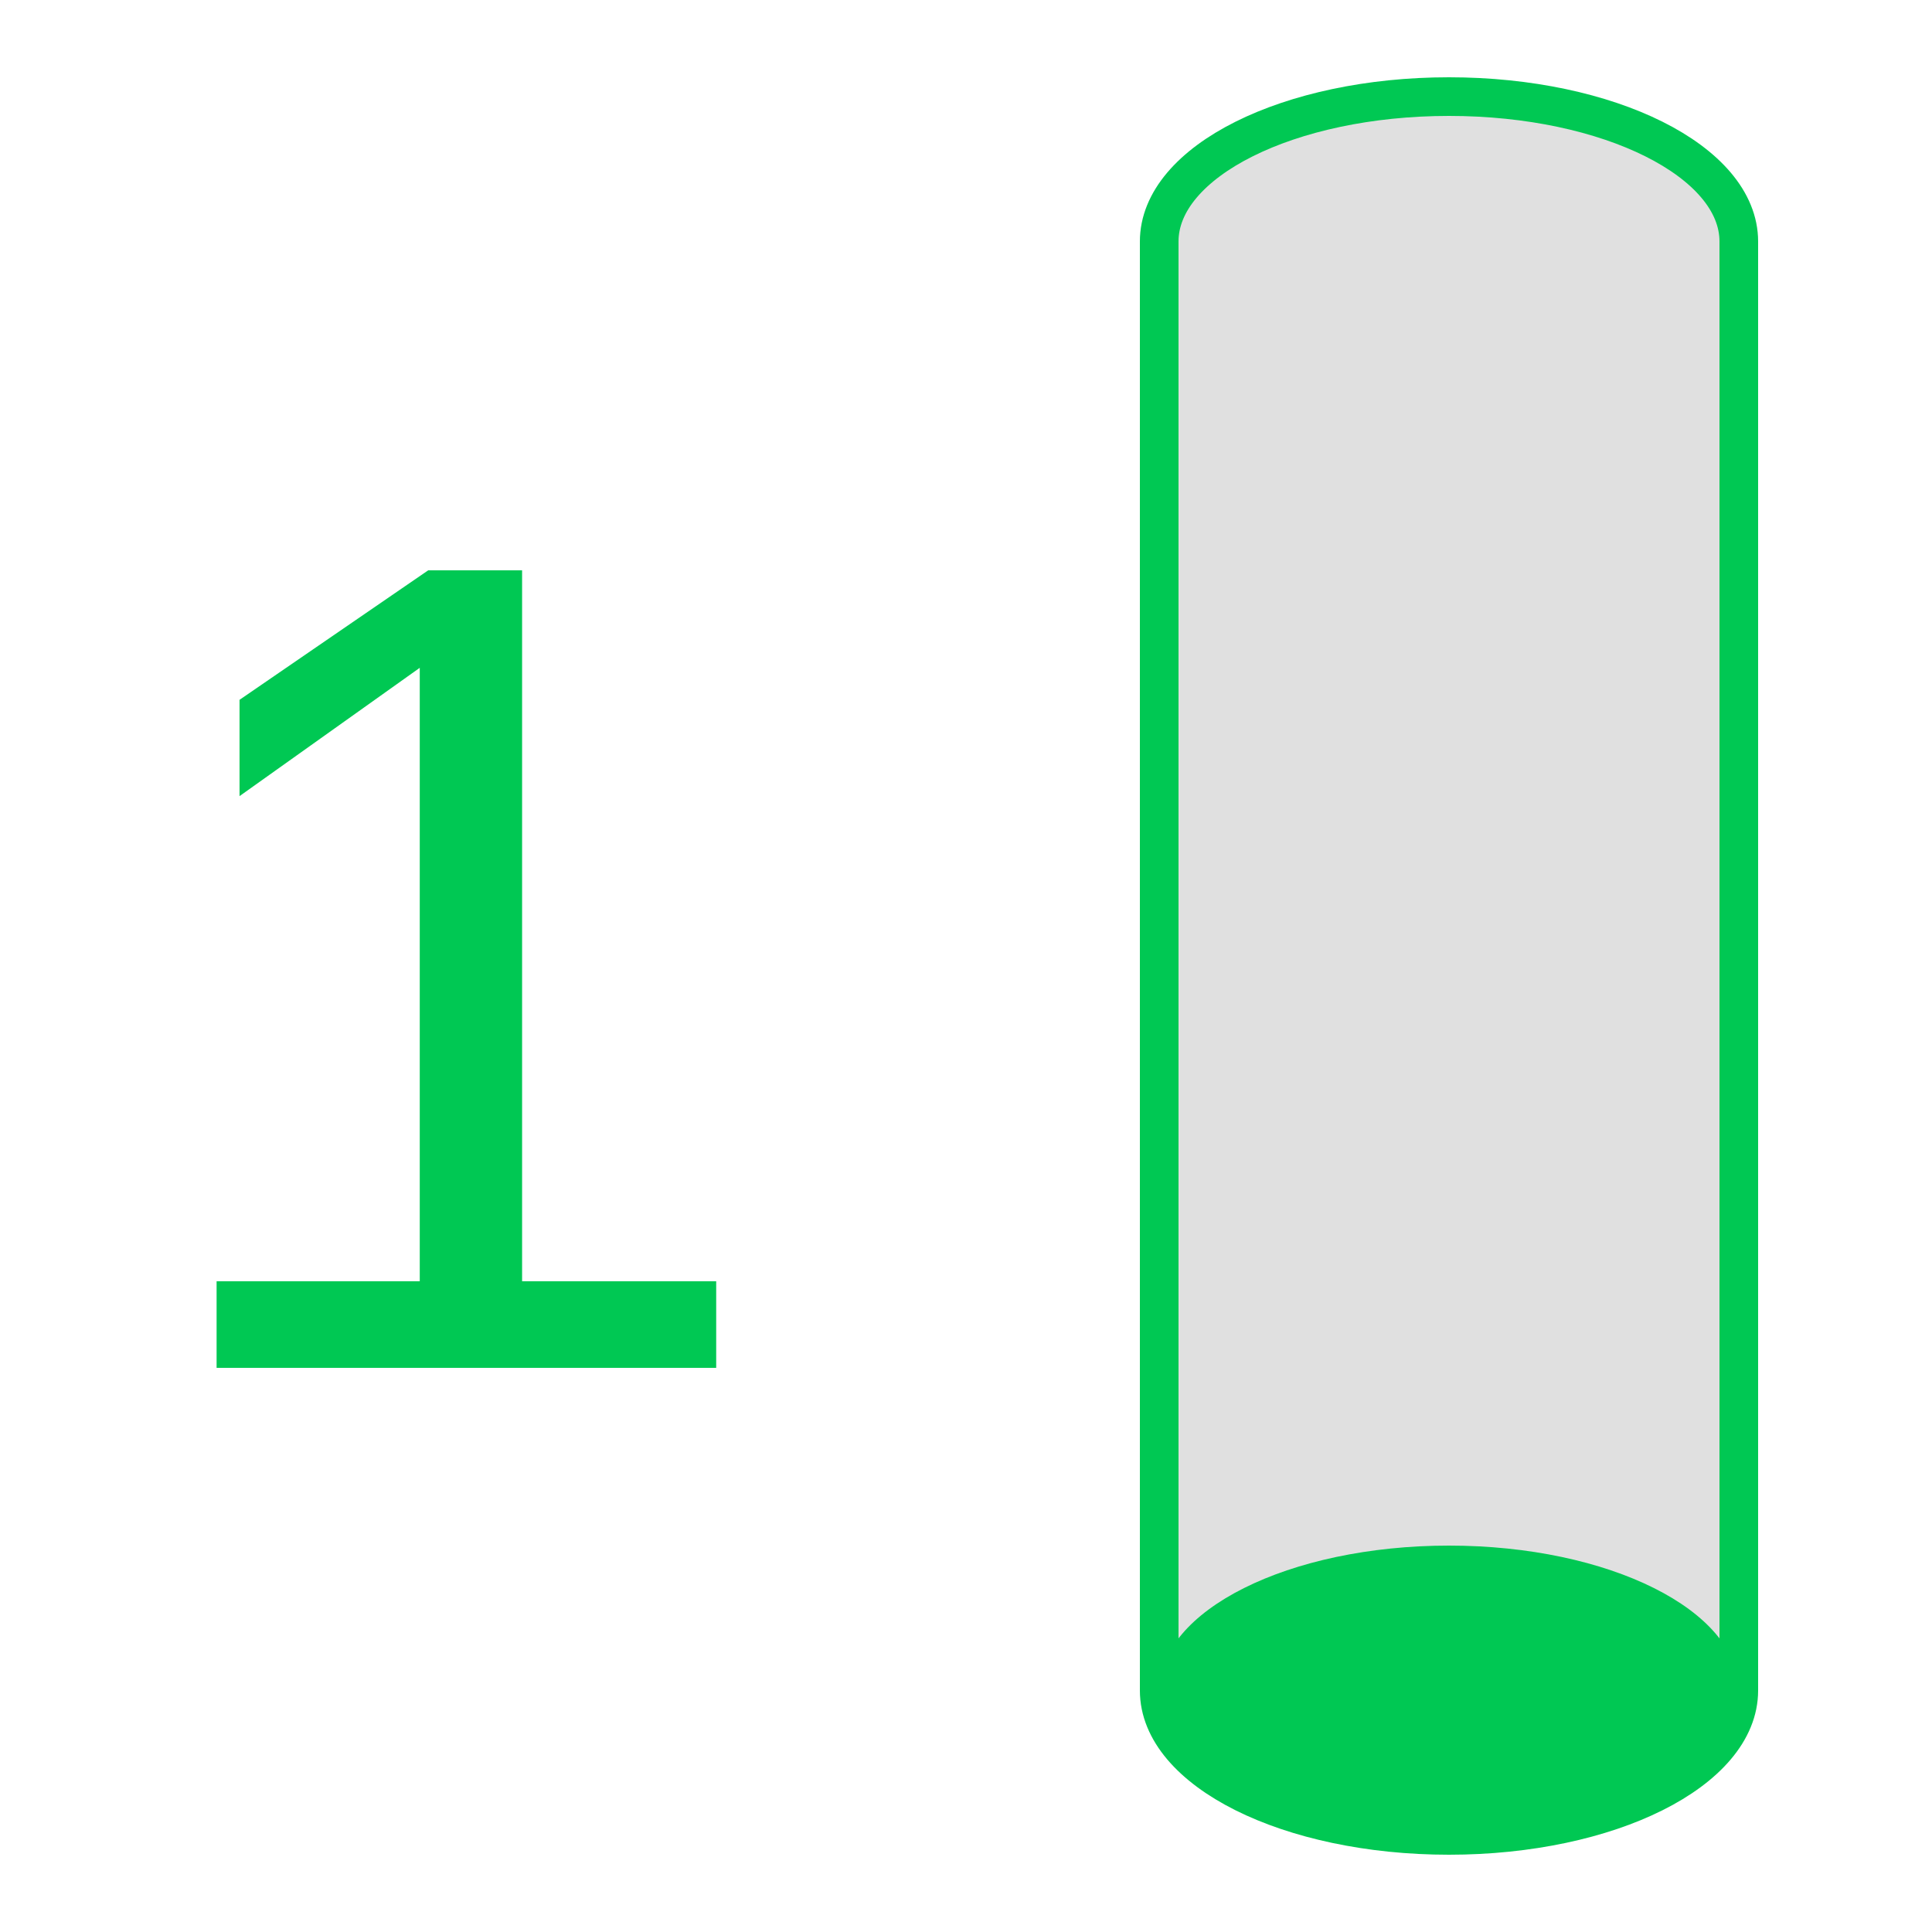
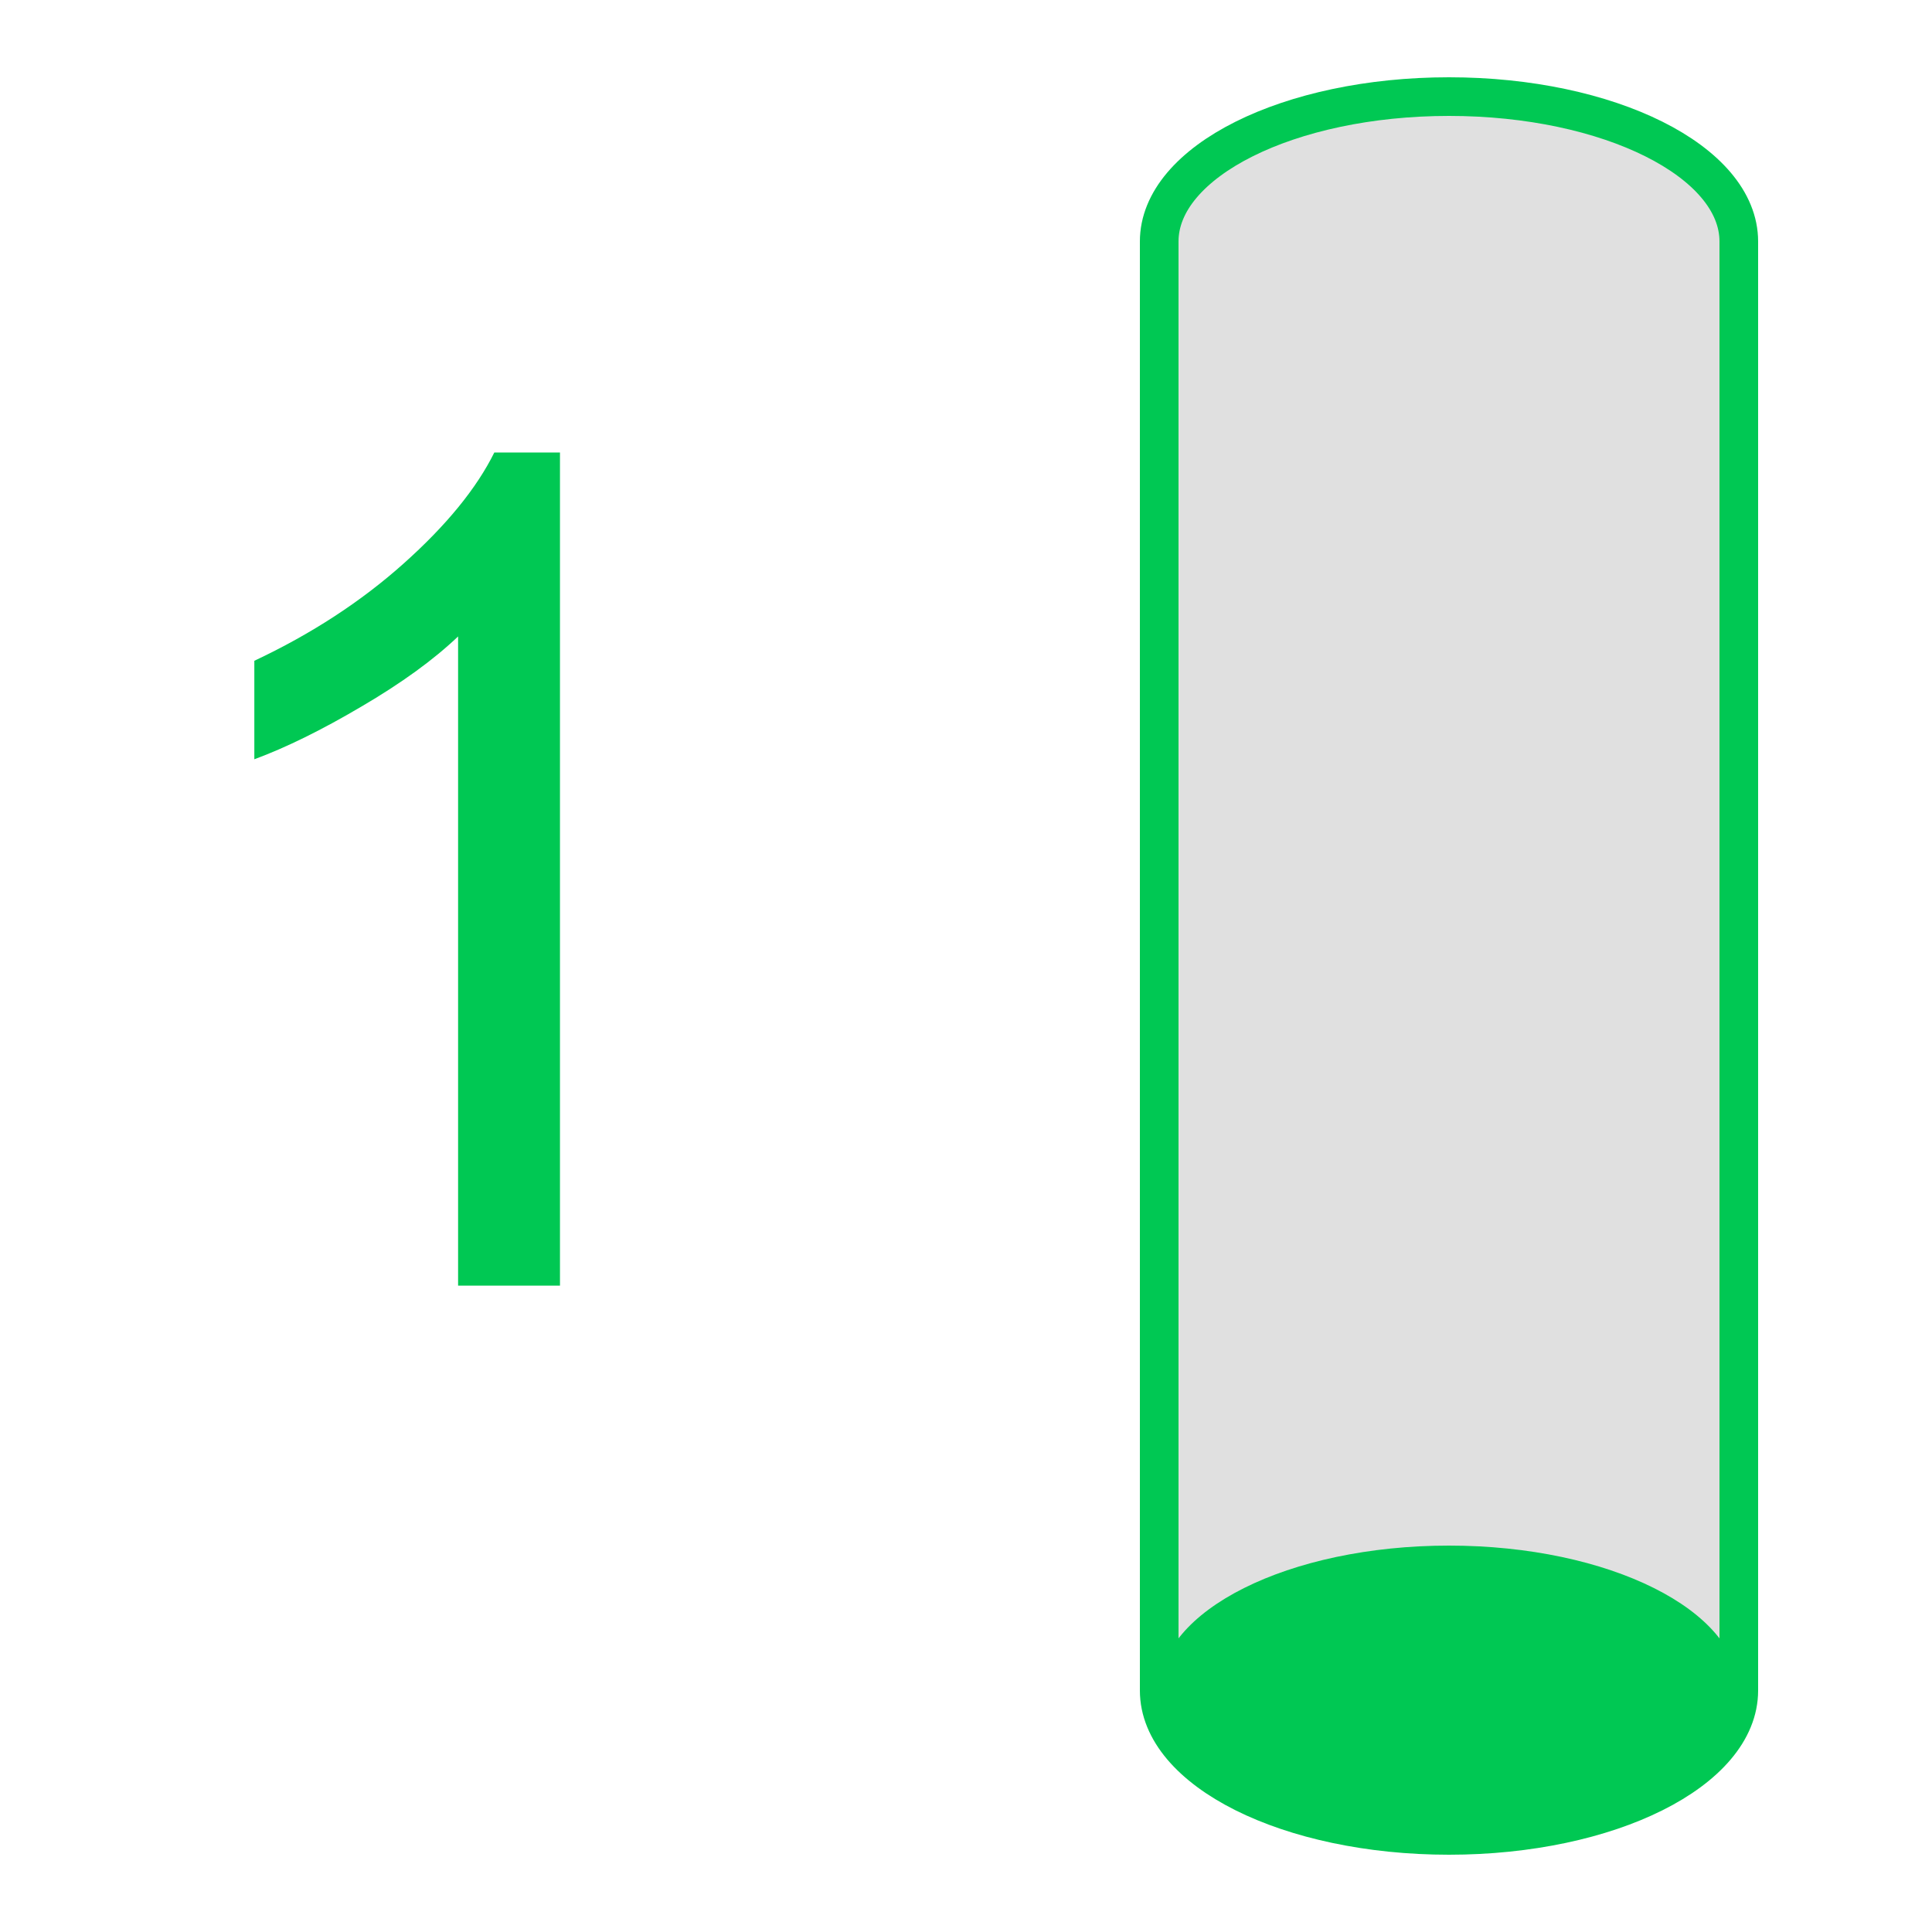
- <svg xmlns="http://www.w3.org/2000/svg" viewBox="0 0 100 100">
-   <rect x="60" y="5" width="30" height="90" rx="15" ry="7.5" fill="#e0e0e0" />
-   <rect x="60" y="80" width="30" height="15" rx="15" ry="7.5" fill="#00c853" />
-   <rect x="60" y="5" width="30" height="90" rx="15" ry="7.5" fill="none" stroke="#00c853" stroke-width="2" />
-   <text x="40" y="50" font-family="Arial, sans-serif" font-size="60" fill="#00c853" text-anchor="end" dominant-baseline="central">1</text>
+ <svg xmlns="http://www.w3.org/2000/svg" viewBox="0 0 100 100" version="1.1" id="svg3">
+   <defs id="defs3" />
+   <rect x="60" y="5" width="30" height="90" rx="15" ry="7.5" fill="#e0e0e0" id="rect1" />
+   <rect x="60" y="80" width="30" height="15" rx="15" ry="7.5" fill="#00c853" id="rect2" />
+   <rect x="60" y="5" width="30" height="90" rx="15" ry="7.5" fill="none" stroke="#00c853" stroke-width="2" id="rect3" />
+   <path d="M 28.984,66.545 H 23.711 V 32.942 q -1.904,1.816 -5.01,3.633 -3.076,1.816 -5.537,2.725 v -5.098 q 4.424,-2.08 7.734,-5.039 3.311,-2.959 4.688,-5.742 h 3.398 z" id="text3" style="font-size:60px;font-family:Arial, sans-serif;dominant-baseline:central;text-anchor:end;fill:#00c853" aria-label="1" />
</svg>
